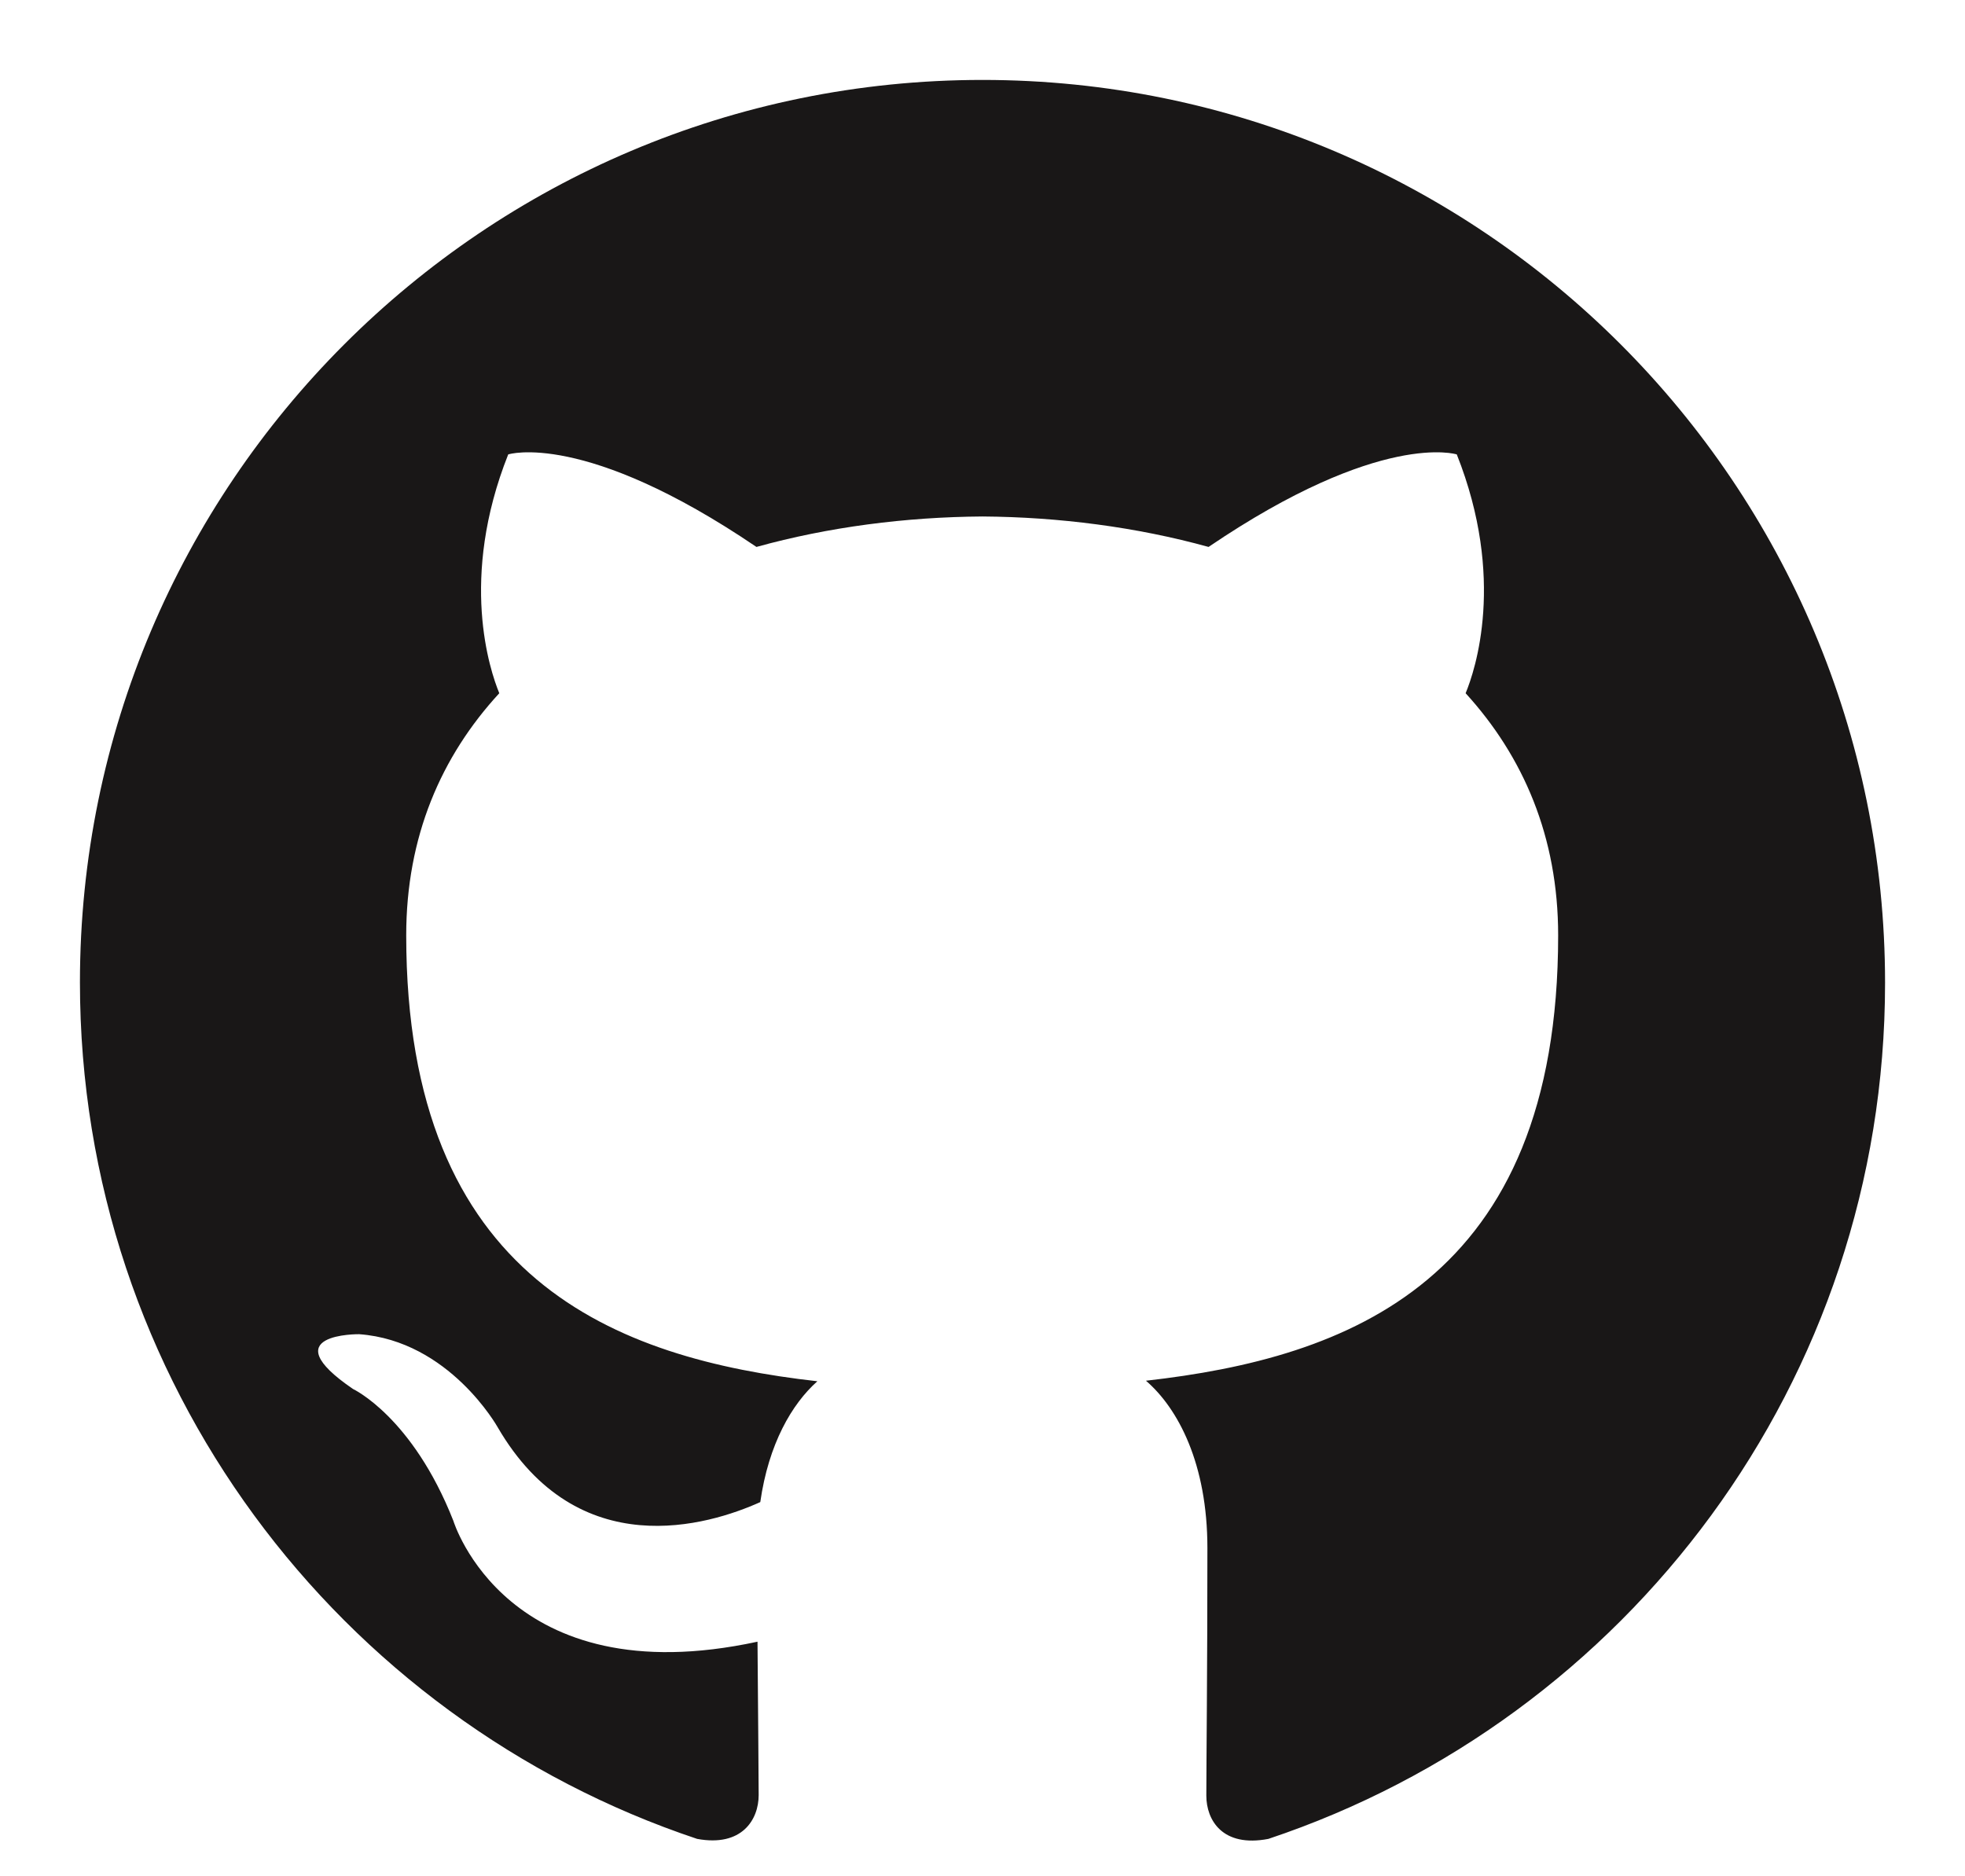
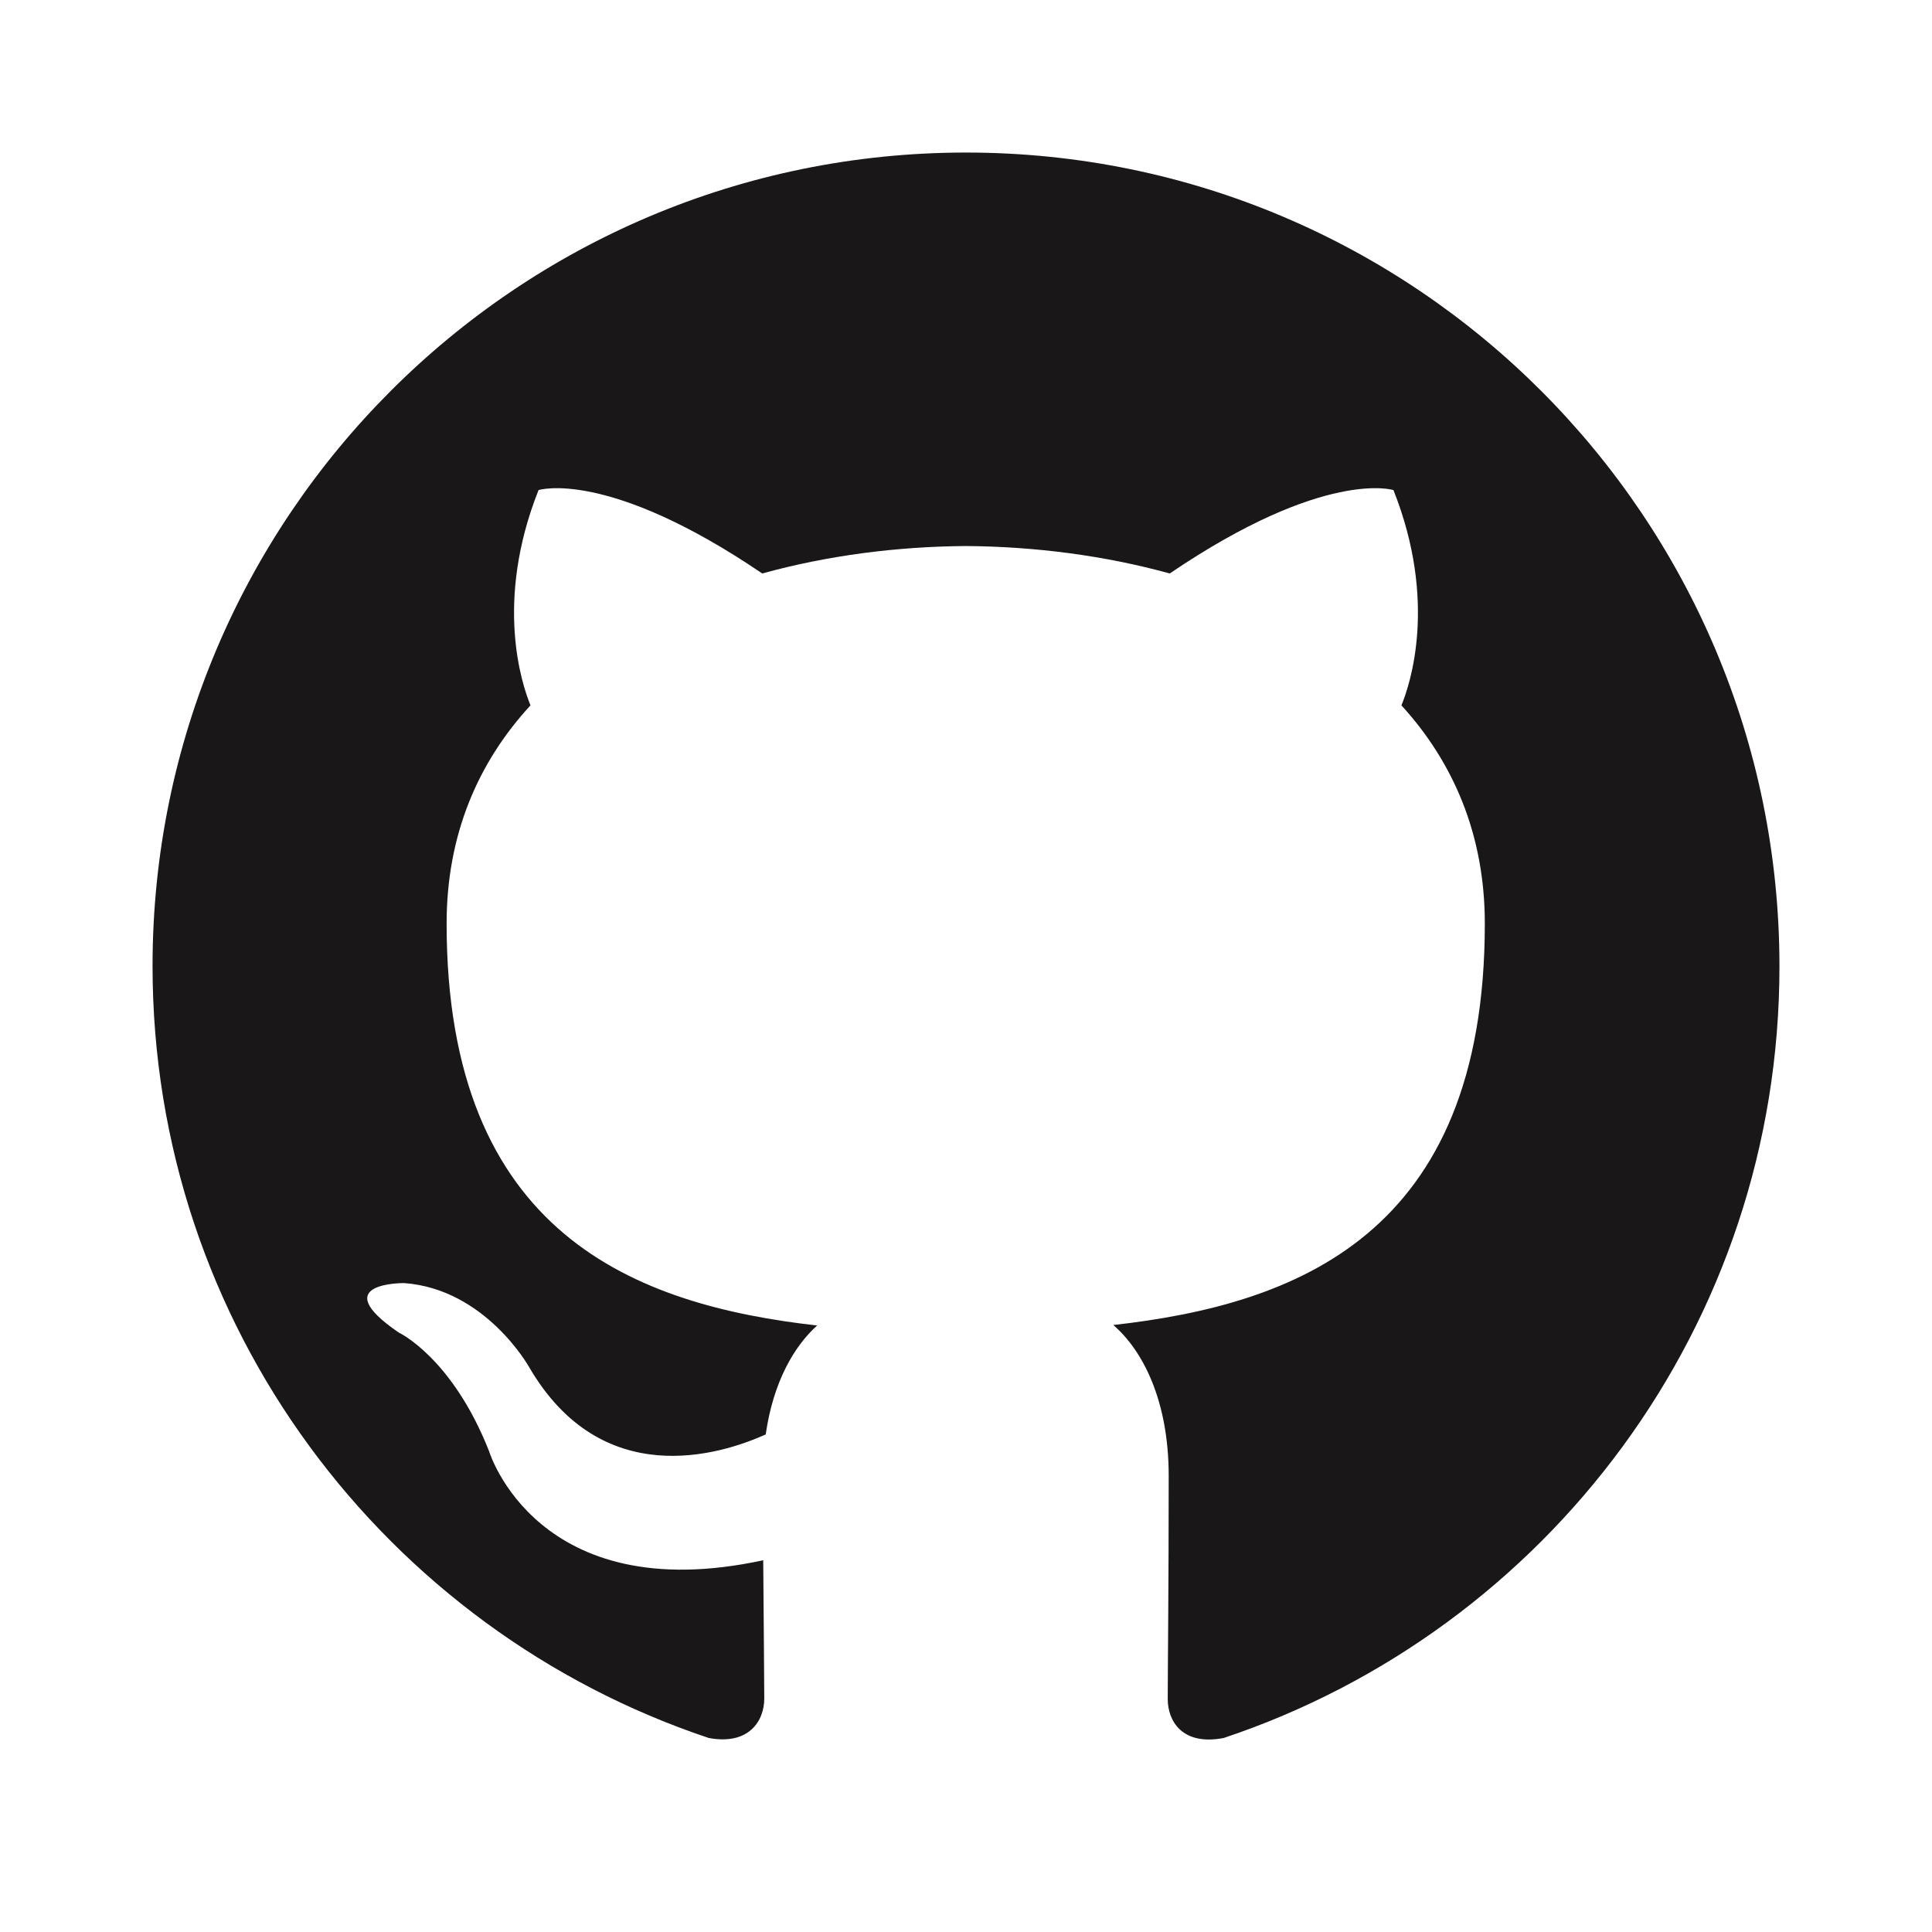
- <svg xmlns="http://www.w3.org/2000/svg" width="22" height="21" viewBox="0 0 22 21" fill="none">
-   <path fill-rule="evenodd" clip-rule="evenodd" d="M11 0.895C5.417 0.895 0.895 5.423 0.895 11C0.895 15.466 3.792 19.25 7.805 20.59C8.308 20.683 8.494 20.373 8.494 20.1C8.494 19.858 8.487 19.225 8.481 18.382C5.671 18.99 5.076 17.029 5.076 17.029C4.617 15.863 3.953 15.553 3.953 15.553C3.035 14.927 4.021 14.939 4.021 14.939C5.032 15.013 5.572 15.981 5.572 15.981C6.471 17.526 7.935 17.079 8.512 16.819C8.605 16.167 8.866 15.72 9.151 15.466C6.906 15.212 4.548 14.343 4.548 10.473C4.548 9.368 4.939 8.469 5.59 7.762C5.485 7.507 5.138 6.478 5.69 5.088C5.69 5.088 6.54 4.815 8.469 6.124C9.275 5.901 10.137 5.789 11 5.783C11.856 5.789 12.724 5.901 13.531 6.124C15.46 4.815 16.31 5.088 16.31 5.088C16.862 6.478 16.515 7.507 16.409 7.762C17.054 8.469 17.445 9.368 17.445 10.473C17.445 14.356 15.082 15.206 12.83 15.46C13.19 15.77 13.518 16.39 13.518 17.333C13.518 18.686 13.506 19.771 13.506 20.106C13.506 20.379 13.686 20.689 14.201 20.59C18.214 19.25 21.105 15.466 21.105 11.006C21.105 5.423 16.583 0.895 11 0.895Z" fill="#191717" />
+ <svg xmlns="http://www.w3.org/2000/svg" width="24" height="24" viewBox="0 0 24 24" fill="none">
+   <path fill-rule="evenodd" clip-rule="evenodd" d="M12 1.895C6.417 1.895 1.895 6.423 1.895 12C1.895 16.466 4.792 20.25 8.805 21.59C9.308 21.683 9.494 21.373 9.494 21.1C9.494 20.858 9.487 20.225 9.481 19.382C6.671 19.99 6.076 18.029 6.076 18.029C5.617 16.863 4.953 16.553 4.953 16.553C4.035 15.927 5.021 15.939 5.021 15.939C6.032 16.013 6.572 16.981 6.572 16.981C7.471 18.526 8.935 18.079 9.512 17.819C9.605 17.167 9.866 16.721 10.151 16.466C7.906 16.212 5.548 15.343 5.548 11.473C5.548 10.368 5.939 9.469 6.59 8.762C6.485 8.507 6.138 7.478 6.69 6.088C6.69 6.088 7.54 5.815 9.469 7.124C10.275 6.901 11.137 6.789 12 6.783C12.856 6.789 13.724 6.901 14.531 7.124C16.46 5.815 17.31 6.088 17.31 6.088C17.862 7.478 17.515 8.507 17.409 8.762C18.054 9.469 18.445 10.368 18.445 11.473C18.445 15.356 16.082 16.206 13.83 16.46C14.19 16.77 14.518 17.39 14.518 18.333C14.518 19.686 14.506 20.771 14.506 21.106C14.506 21.379 14.686 21.689 15.201 21.59C19.214 20.25 22.105 16.466 22.105 12.006C22.105 6.423 17.583 1.895 12 1.895Z" fill="#191717" />
</svg>
